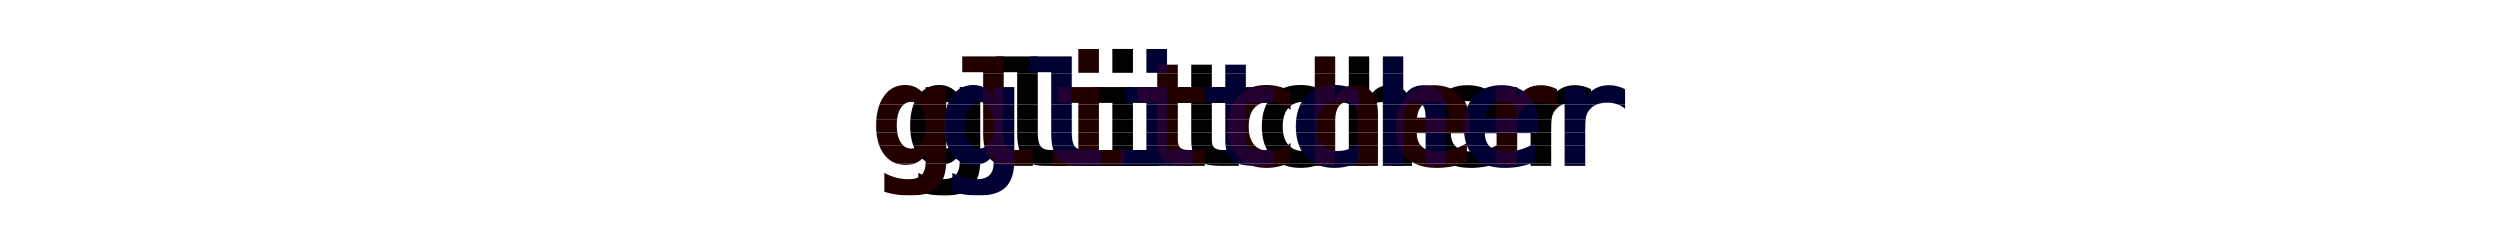
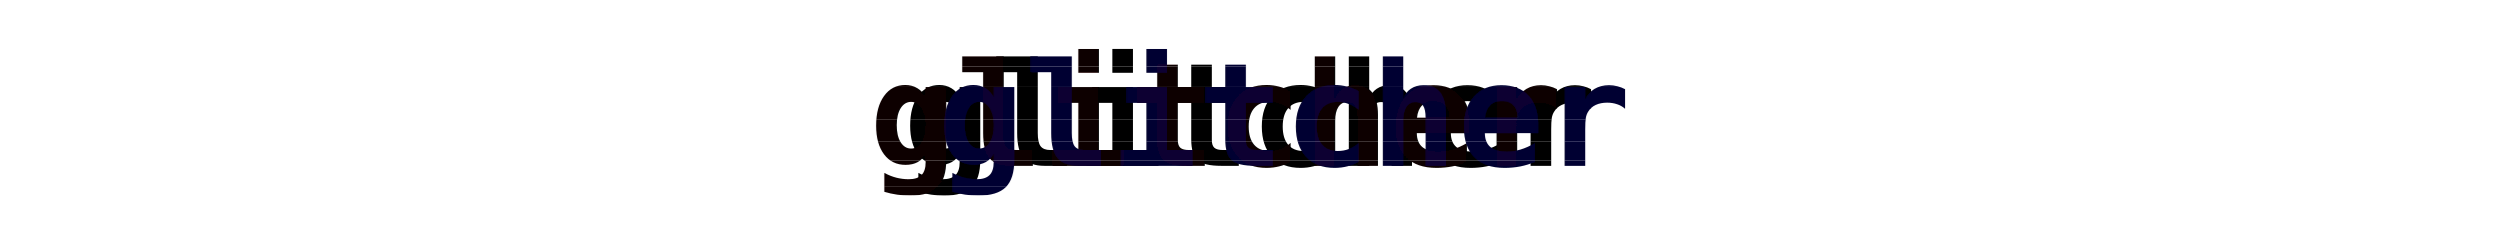
<svg xmlns="http://www.w3.org/2000/svg" viewBox="0 0 400 40" id="glitched">
  <style>
          @media (prefers-color-scheme: dark) {
-              text { fill: #110033; }
+              text { fill: #DDCCFF; }
          }
      </style>
-   <text font-family="monospace, serif" font-weight="bolder" font-size="x-large" text-anchor="middle" fill="#220033" dominant-baseline="middle" filter="url(#glitch)" x="50%" y="50%">glitcher</text>
+   <text font-family="monospace, serif" font-weight="bolder" font-size="x-large" text-anchor="middle" fill="#110033" dominant-baseline="middle" filter="url(#glitch)" x="50%" y="50%">glitcher</text>
  <defs>
    <filter id="glitch" primitiveUnits="objectBoundingBox" x="-10%" y="0%" width="120%" height="100%">
      <feColorMatrix in="SourceGraphic" result="red" type="matrix" values="1 0 0 0 0 0 0 0 0 0 0 0 0 0 0 0 0 0 1 0" />
      <feColorMatrix in="SourceGraphic" result="green" type="matrix" values="0 0 0 0 0 0 1 0 0 0 0 0 0 0 0 0 0 0 1 0" />
      <feColorMatrix in="SourceGraphic" result="blue" type="matrix" values="0 0 0 0 0 0 0 0 0 0 0 0 1 0 0 0 0 0 1 0" />
      <feOffset in="red" result="red-shifted" dx="-0.05" dy="0">
-         <animate attributeName="dx" keyTimes="0; 0.05; 0.46; 0.57; 0.73; 0.75" values="-0.01; 0.02; 0.04; -0.04; -0.05; 0.05" begin="0" dur="24s" calcMode="discrete" repeatCount="indefinite" fill="freeze" />
+         <animate attributeName="dx" keyTimes="0; 0.12; 0.37; 0.44; 0.48; 0.54; 0.56; 0.57; 0.77; 0.78; 0.82; 0.83; 0.86" values="0.03; -0.07; 0.01; 0.06; 0.04; -0.02; -0.04; 0.05; -0.07; -0.07; 0.01; 0.06; 0.07" begin="0" dur="12s" calcMode="discrete" repeatCount="indefinite" fill="freeze" />
      </feOffset>
      <feOffset in="blue" result="blue-shifted" dx="0.05" dy="0">
-         <animate attributeName="dx" keyTimes="0; 0.13; 0.25; 0.56; 0.57; 0.66; 0.67; 0.69; 0.84; 0.93" values="0.01; -0.07; 0.03; 0.07; 0.06; -0.04; 0.06; -0.07; 0.04; 0.02" begin="0" dur="26s" calcMode="discrete" repeatCount="indefinite" fill="freeze" />
+         <animate attributeName="dx" keyTimes="0; 0.03; 0.13; 0.32; 0.34; 0.54; 0.67; 0.82; 0.85" values="0.06; 0.05; 0.07; 0.04; 0.04; 0.01; -0.01; -0.06; 0.05" begin="0" dur="14s" calcMode="discrete" repeatCount="indefinite" fill="freeze" />
      </feOffset>
      <feBlend mode="screen" in="red-shifted" in2="green" result="red-green" />
      <feBlend mode="screen" in="red-green" in2="blue-shifted" result="blended" />
-       <feOffset in="blended" dx="0" dy="0" y="0%" height="17%" result="slice_1a" />
-       <feOffset in="blended" dx="0" dy="0" y="17%" height="21%" result="slice_1b">
-         <animate attributeName="dx" keyTimes="0; 0.01; 0.03; 0.13; 0.15; 0.16; 0.17; 0.19; 0.21; 0.22; 0.23; 0.30; 0.31; 0.32; 0.33; 0.36; 0.40; 0.46; 0.50; 0.52; 0.57; 0.59; 0.66; 0.72; 0.82; 0.91; 0.92; 0.97" values="0.04; 0.05; 0.05; -0.07; -0.05; -0.07; 0.06; 0.04; 0.03; -0.04; -0.04; -0.04; 0.07; -0.02; 0.06; 0.05; 0.04; -0.03; 0.02; -0.05; 0.07; 0.07; 0.07; -0.07; 0.03; 0.07; -0.04; -0.05" begin="0s" dur="24s" calcMode="discrete" repeatCount="indefinite" fill="freeze" />
+       <feOffset in="blended" dx="0" dy="0" y="0%" height="12%" result="slice_1a" />
+       <feOffset in="blended" dx="0" dy="0" y="12%" height="14%" result="slice_1b">
+         <animate attributeName="dx" keyTimes="0; 0.01; 0.13; 0.14; 0.17; 0.21; 0.34; 0.44; 0.51; 0.53; 0.59; 0.63; 0.64; 0.65; 0.69; 0.75; 0.76; 0.77; 0.80; 0.89; 0.91; 0.95" values="0.05; 0.06; -0.07; -0.01; -0.05; -0.03; 0.03; 0.06; 0.01; 0.07; -0.06; 0.03; -0.02; -0.03; 0.02; 0.04; -0.02; -0.01; 0.02; 0.01; -0.05; -0.03" begin="0s" dur="17s" calcMode="discrete" repeatCount="indefinite" fill="freeze" />
      </feOffset>
-       <feOffset in="blended" dx="0" dy="0" y="38%" height="10%" result="slice_2a" />
-       <feOffset in="blended" dx="0" dy="0" y="48%" height="9%" result="slice_2b">
-         <animate attributeName="dx" keyTimes="0; 0.01; 0.16; 0.17; 0.35; 0.42; 0.47; 0.52; 0.74; 0.80; 0.93" values="-0.03; 0.01; -0.06; 0.01; -0.07; -0.03; -0.01; 0.05; -0.05; -0.06; 0.01" begin="0s" dur="29s" calcMode="discrete" repeatCount="indefinite" fill="freeze" />
+       <feOffset in="blended" dx="0" dy="0" y="26%" height="22%" result="slice_2a" />
+       <feOffset in="blended" dx="0" dy="0" y="48%" height="15%" result="slice_2b">
+         <animate attributeName="dx" keyTimes="0; 0.03; 0.06; 0.13; 0.15; 0.16; 0.22; 0.35; 0.46; 0.54; 0.57; 0.58; 0.75; 0.77; 0.88; 0.94; 1.00" values="-0.05; 0.02; -0.07; -0.02; -0.02; -0.03; 0.02; 0.01; -0.05; 0.06; -0.01; -0.06; 0.04; -0.04; 0.01; 0.01; -0.06" begin="0s" dur="30s" calcMode="discrete" repeatCount="indefinite" fill="freeze" />
      </feOffset>
-       <feOffset in="blended" dx="0" dy="0" y="57%" height="9%" result="slice_3a" />
-       <feOffset in="blended" dx="0" dy="0" y="66%" height="12%" result="slice_3b">
-         <animate attributeName="dx" keyTimes="0; 0.19; 0.20; 0.21; 0.23; 0.27; 0.34; 0.37; 0.38; 0.47; 0.52; 0.57; 0.61; 0.67; 0.71; 0.77; 0.78; 0.83; 0.88; 0.89; 0.90; 0.95; 0.96; 0.99; 1.00" values="0.02; 0.04; -0.03; 0.06; 0.03; -0.03; 0.06; -0.01; 0.02; 0.07; 0.03; -0.05; 0.02; 0.02; -0.07; -0.07; 0.03; 0.07; -0.04; 0.01; -0.06; 0.05; 0.04; 0.02; 0.03" begin="0s" dur="25s" calcMode="discrete" repeatCount="indefinite" fill="freeze" />
+       <feOffset in="blended" dx="0" dy="0" y="63%" height="13%" result="slice_3a" />
+       <feOffset in="blended" dx="0" dy="0" y="76%" height="18%" result="slice_3b">
+         <animate attributeName="dx" keyTimes="0; 0.09; 0.18; 0.19; 0.21; 0.22; 0.26; 0.28; 0.29; 0.30; 0.38; 0.45; 0.60; 0.66; 0.67; 0.69; 0.82; 0.84; 0.86; 0.88; 0.89; 0.91; 0.92; 0.99; 1.00" values="-0.03; 0.02; 0.04; 0.02; -0.05; 0.07; 0.04; 0.04; -0.02; 0.02; 0.02; 0.01; 0.02; 0.05; -0.06; 0.06; 0.04; 0.03; -0.04; -0.03; 0.05; 0.01; 0.02; -0.03; -0.06" begin="0s" dur="28s" calcMode="discrete" repeatCount="indefinite" fill="freeze" />
      </feOffset>
-       <feOffset in="blended" dx="0" dy="0" y="78%" height="23%" result="slice_4a" />
-       <feOffset in="blended" dx="0" dy="0" y="101%" height="10%" result="slice_4b">
-         <animate attributeName="dx" keyTimes="0; 0.07; 0.27; 0.40; 0.41; 0.89; 0.91; 0.94" values="0.04; 0.02; -0.07; -0.04; -0.01; -0.06; 0.04; -0.04" begin="0s" dur="23s" calcMode="discrete" repeatCount="indefinite" fill="freeze" />
+       <feOffset in="blended" dx="0" dy="0" y="94%" height="29%" result="slice_4a" />
+       <feOffset in="blended" dx="0" dy="0" y="123%" height="11%" result="slice_4b">
+         <animate attributeName="dx" keyTimes="0; 0.01; 0.15; 0.29; 0.75; 0.79; 0.80; 0.93" values="0.04; 0.03; 0.04; -0.01; -0.02; -0.03; -0.01; 0.01" begin="0s" dur="7s" calcMode="discrete" repeatCount="indefinite" fill="freeze" />
      </feOffset>
      <feMerge>
        <feMergeNode in="slice_1a" />
        <feMergeNode in="slice_1b" />
        <feMergeNode in="slice_2a" />
        <feMergeNode in="slice_2b" />
        <feMergeNode in="slice_3a" />
        <feMergeNode in="slice_3b" />
        <feMergeNode in="slice_4a" />
        <feMergeNode in="slice_4b" />
      </feMerge>
    </filter>
  </defs>
</svg>
